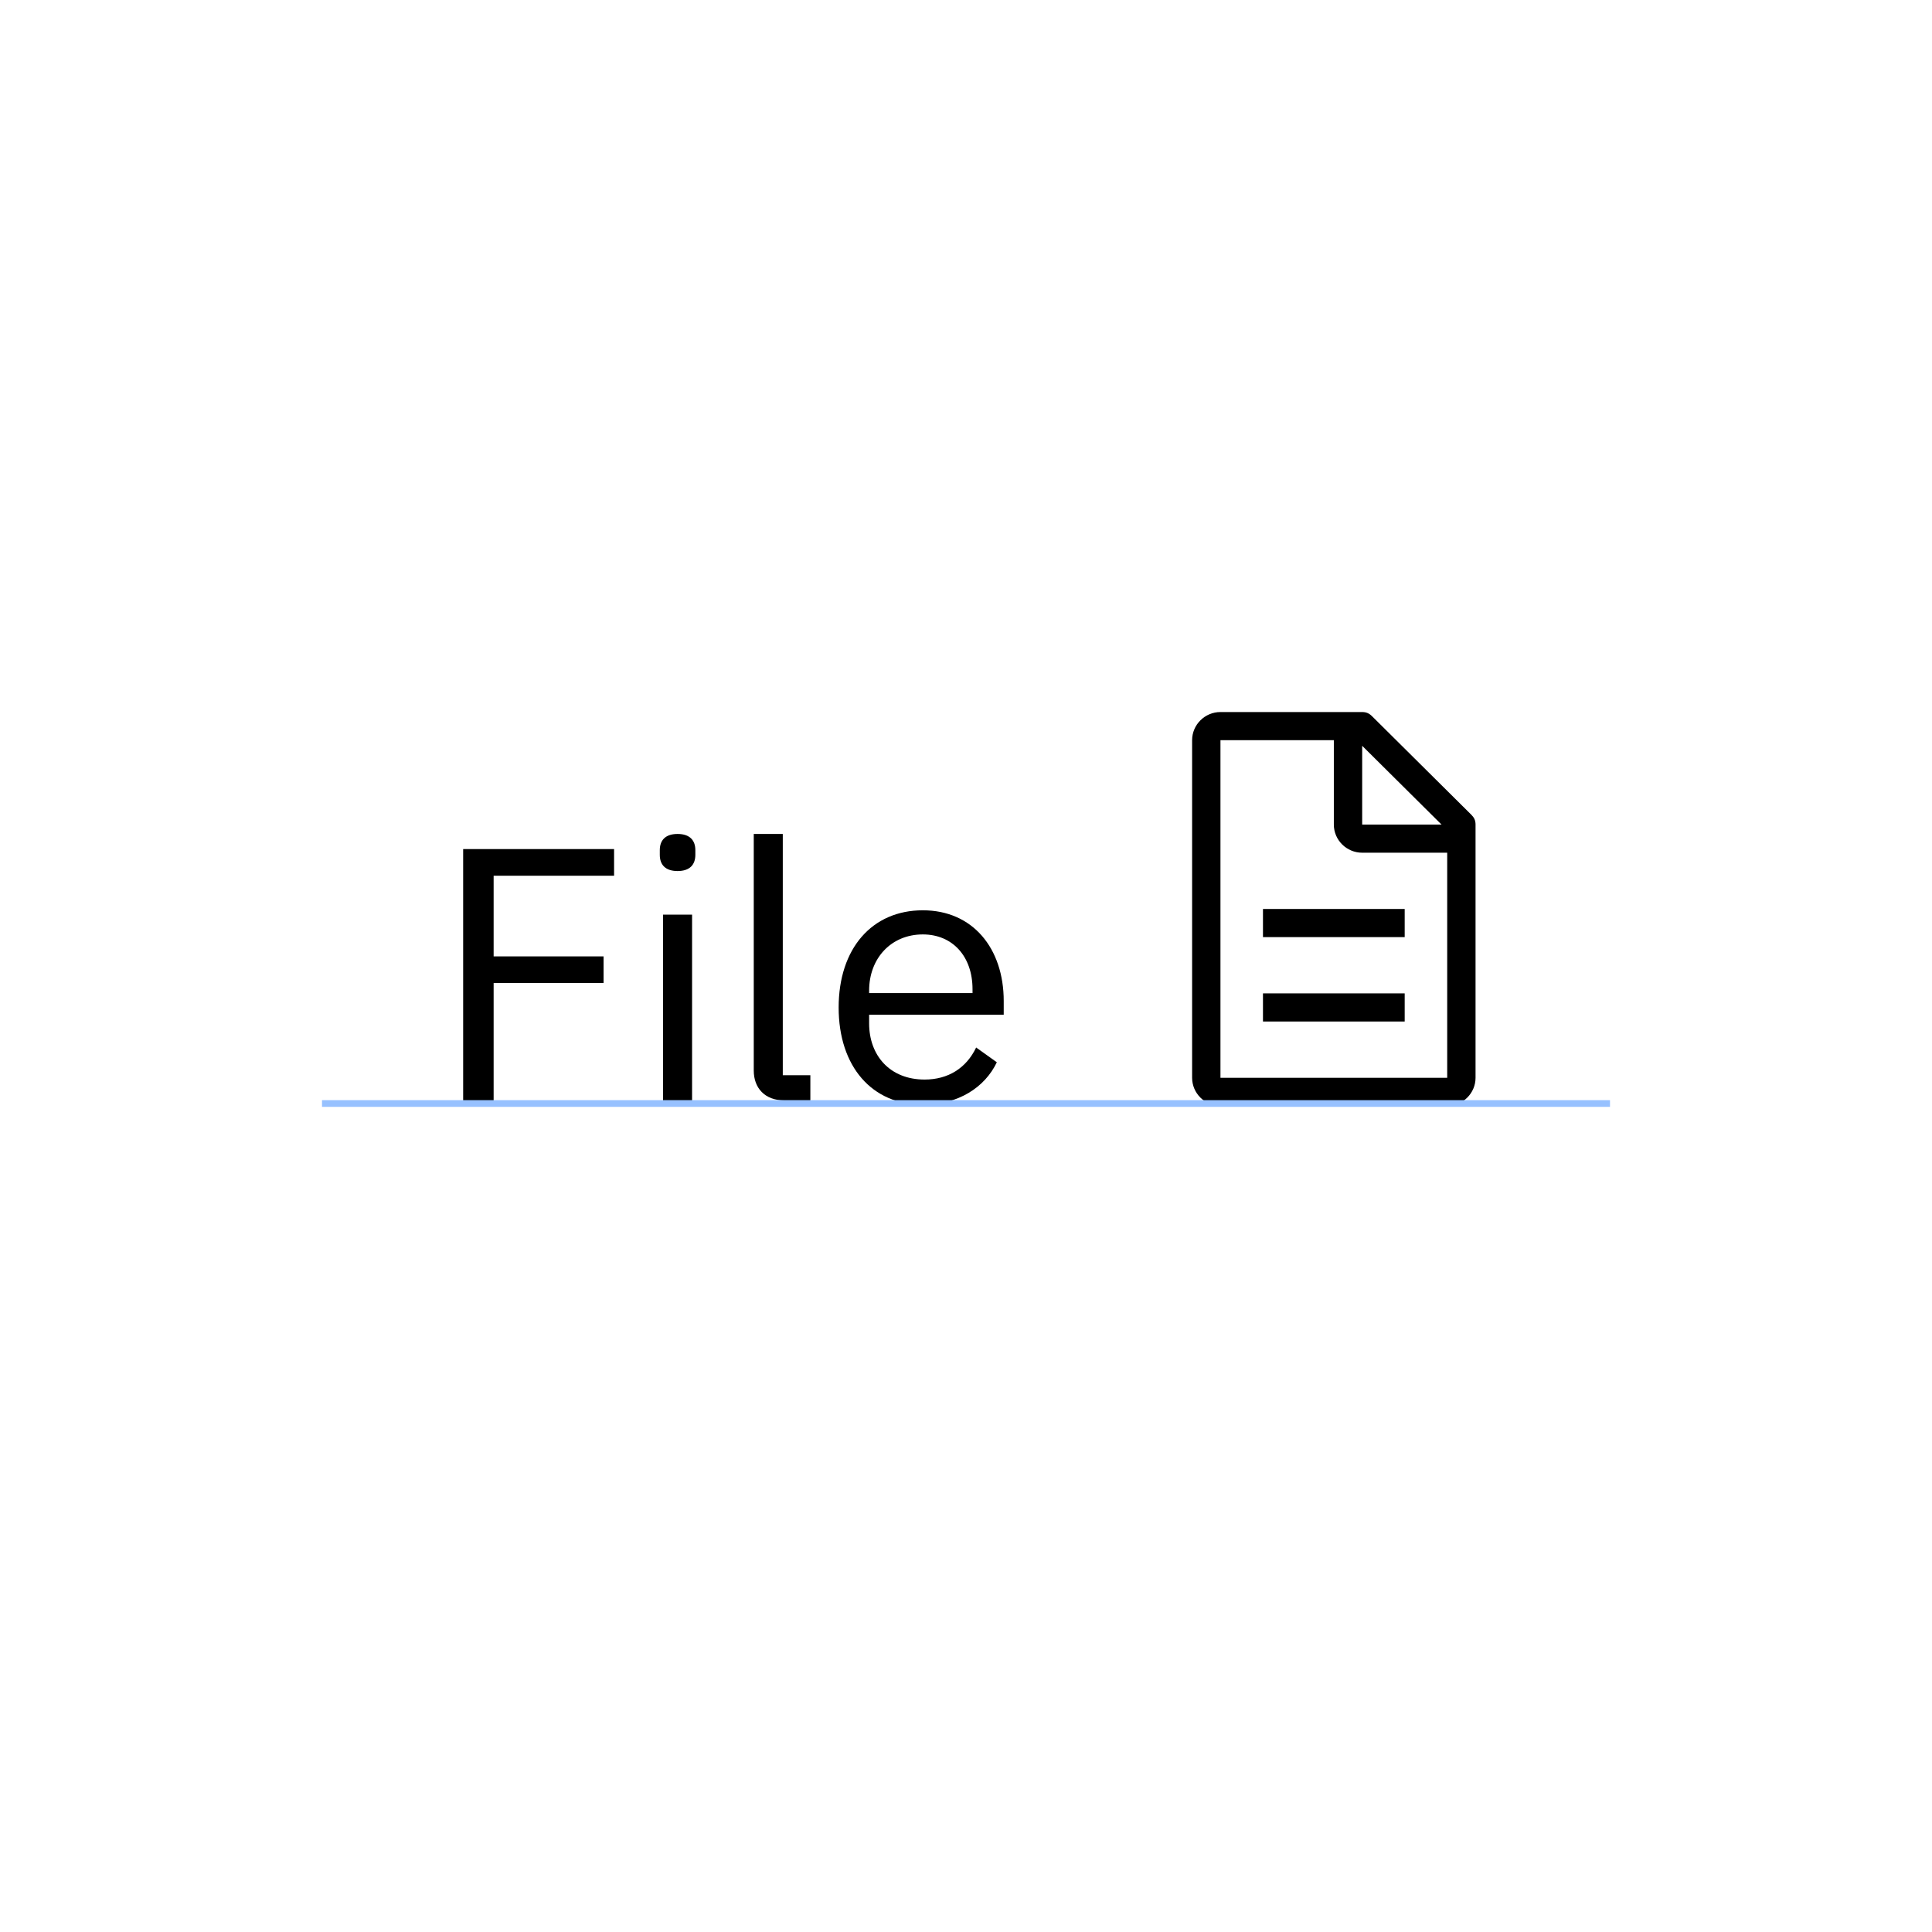
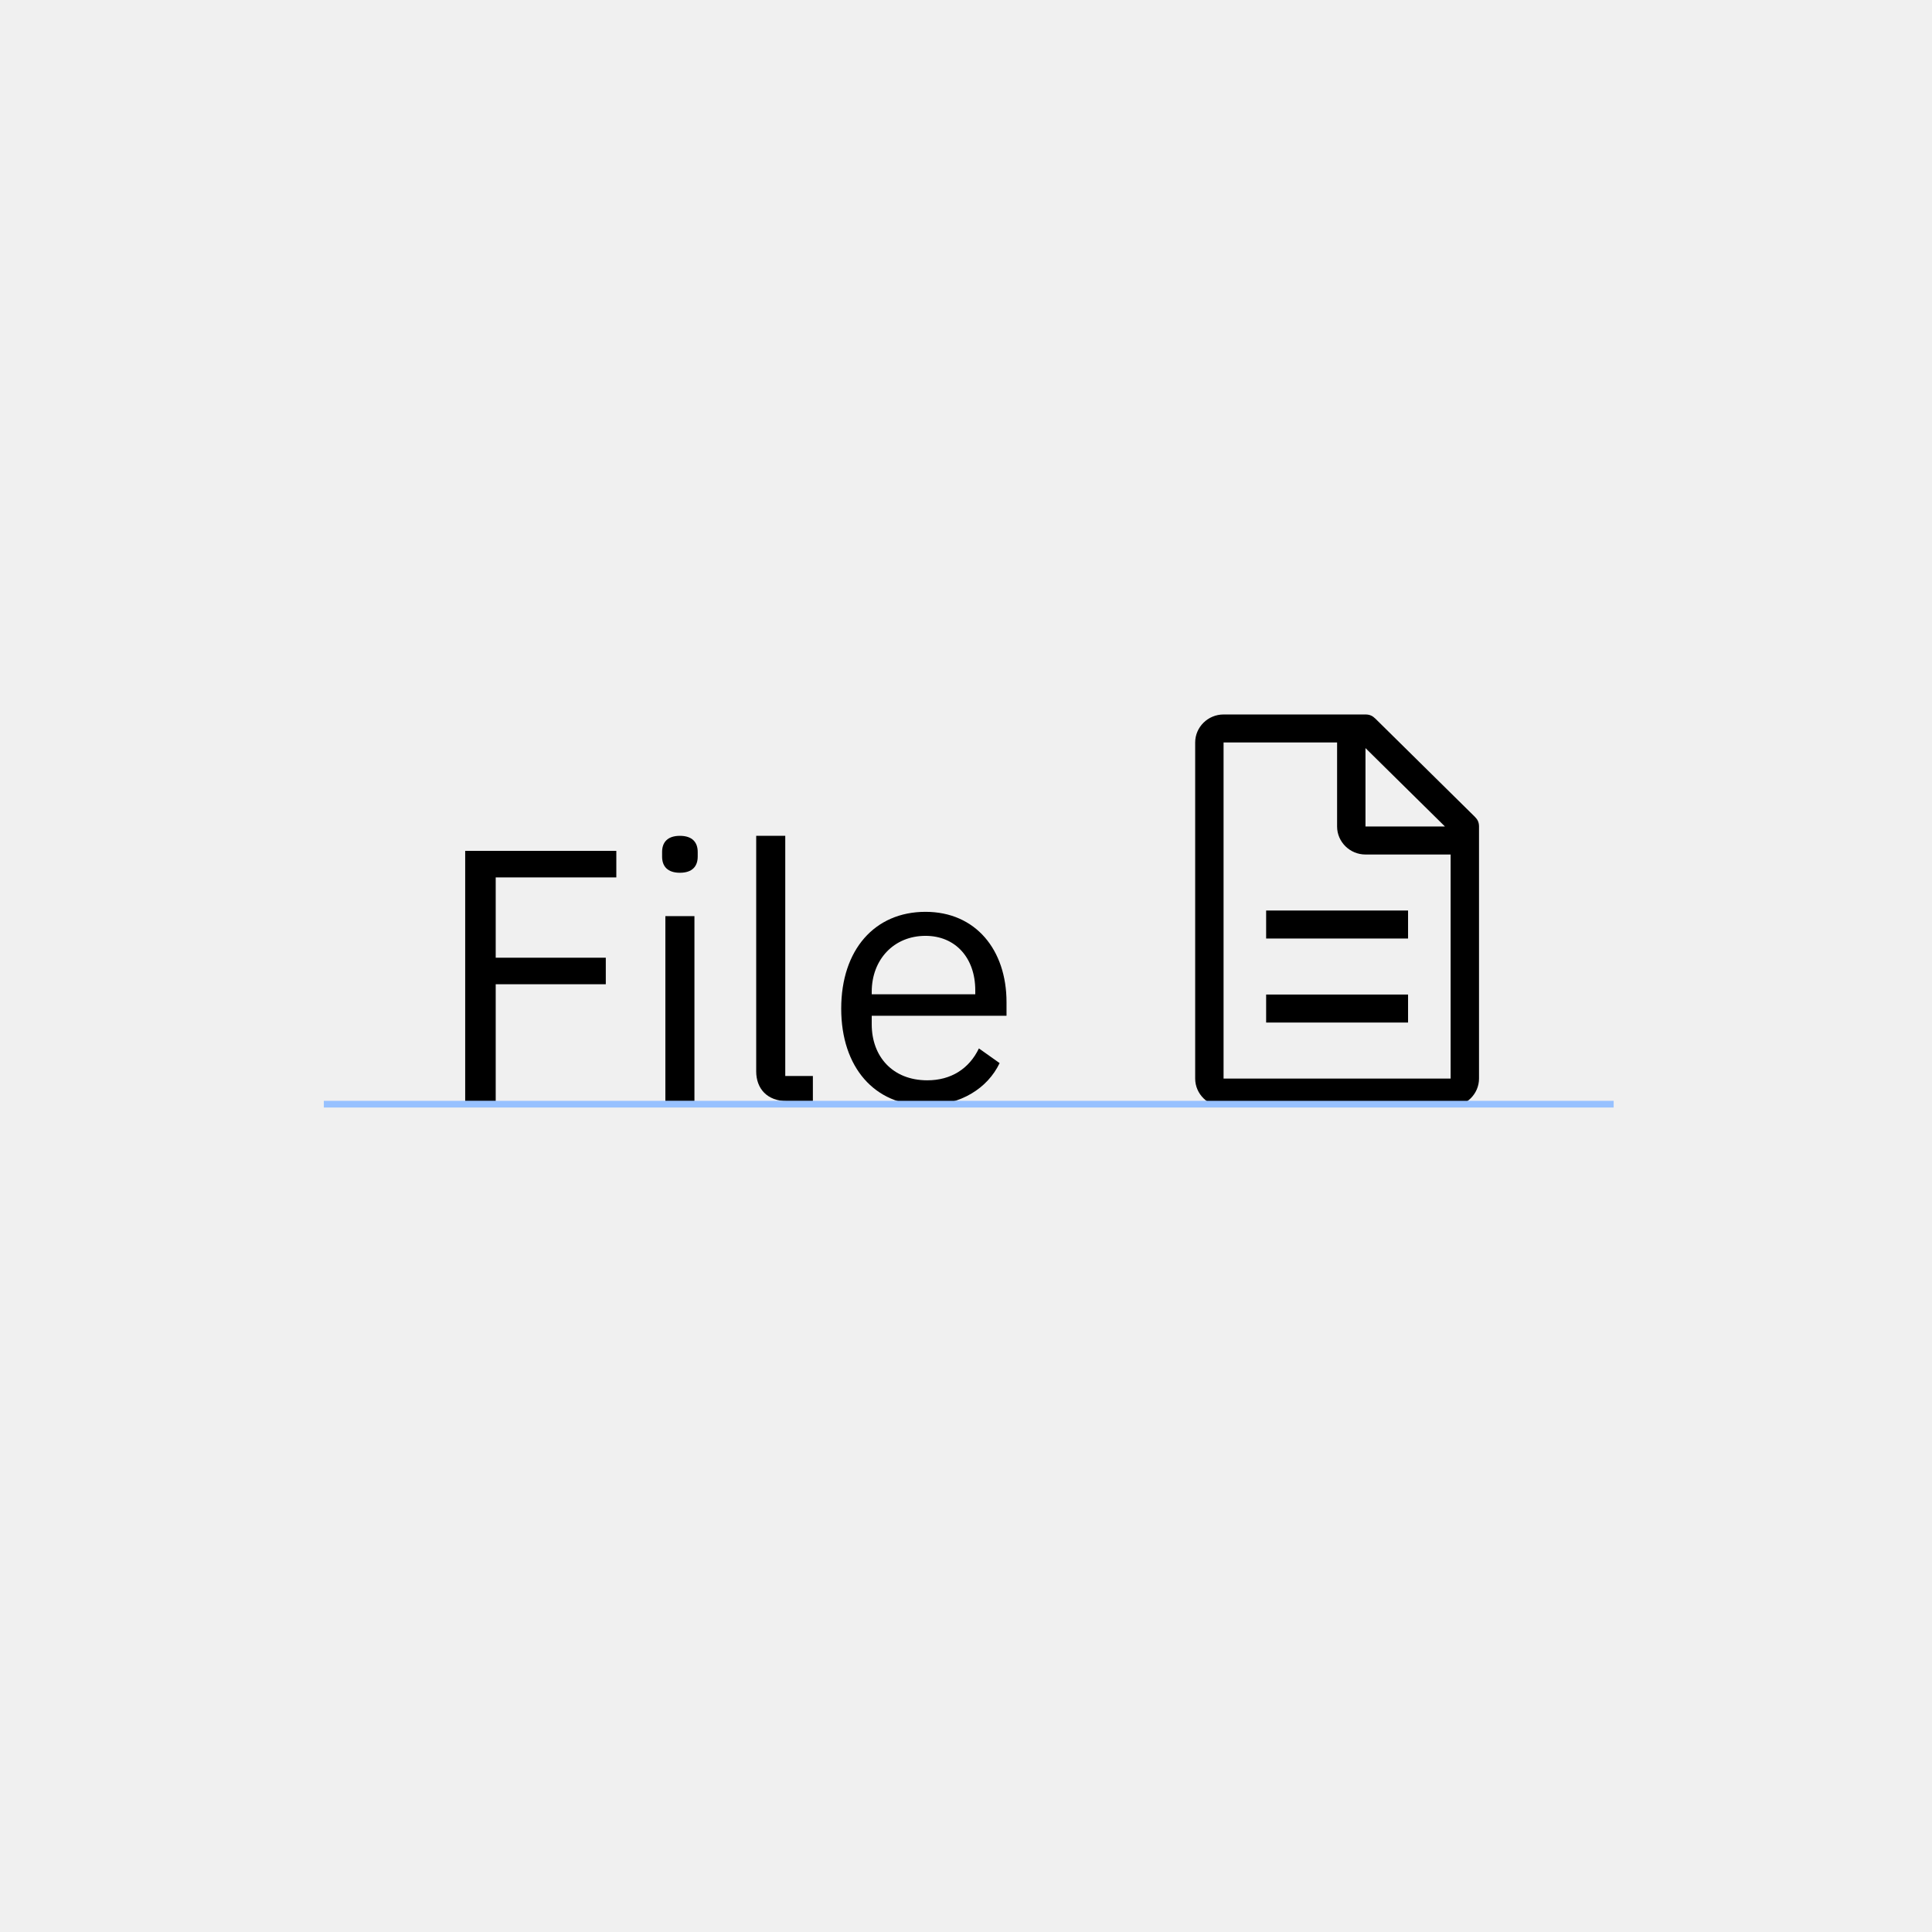
- <svg xmlns="http://www.w3.org/2000/svg" width="288px" height="288px" viewBox="0 0 288 288" version="1.1">
+ <svg xmlns="http://www.w3.org/2000/svg" width="352px" height="352px" viewBox="0 0 352 352" version="1.1">
  <g id="sizing-6" stroke="none" stroke-width="1" fill="none" fill-rule="evenodd">
-     <rect id="Rectangle-3" fill="#FFFFFF" x="0" y="0" width="288" height="288" />
-     <g id="Page-1" transform="translate(48, 106)">
-       <polygon id="Fill-1" fill="#000000" points="21.042 58.04 21.042 20.57 43.54 20.57 43.54 24.543 25.585 24.543 25.585 36.568 41.972 36.568 41.972 40.54 25.585 40.54 25.585 58.04" />
-       <g id="Group-9" transform="translate(50.26938, 0)" fill="#000000">
-         <path d="M0.571,58.04 L4.898,58.04 L4.898,30.34 L0.571,30.34 L0.571,58.04 Z M0.085,21.429 L0.085,20.731 C0.085,19.282 0.896,18.316 2.735,18.316 C4.574,18.316 5.385,19.282 5.385,20.731 L5.385,21.429 C5.385,22.879 4.574,23.845 2.735,23.845 C0.896,23.845 0.085,22.879 0.085,21.429 Z" id="Fill-2" />
-         <path d="M18.689,58.04 C15.714,58.04 14.092,56.161 14.092,53.585 L14.092,18.316 L18.419,18.316 L18.419,54.282 L22.529,54.282 L22.529,58.04 L18.689,58.04 Z" id="Fill-4" />
-         <path d="M31.289,41.667 L31.289,42.043 L46.703,42.043 L46.703,41.453 C46.703,36.567 43.728,33.293 39.293,33.293 C34.588,33.293 31.289,36.836 31.289,41.667 M26.747,44.19 C26.747,35.387 31.722,29.696 39.293,29.696 C46.757,29.696 51.354,35.387 51.354,43.224 L51.354,45.264 L31.289,45.264 L31.289,46.552 C31.289,51.33 34.372,54.927 39.564,54.927 C43.079,54.927 45.783,53.209 47.243,50.149 L50.326,52.35 C48.542,56.108 44.539,58.684 39.293,58.684 C31.722,58.684 26.747,52.994 26.747,44.19" id="Fill-5" />
-         <path d="M117.463,54.663 L83.662,54.663 L83.662,4.337 L100.563,4.337 L100.563,16.918 C100.563,19.225 102.464,21.112 104.788,21.112 L117.463,21.112 L117.463,54.663 Z M104.788,5.175 L116.618,16.918 L104.788,16.918 L104.788,5.175 Z M121.055,15.45 L106.267,0.772 C105.844,0.352 105.421,0.143 104.788,0.143 L83.662,0.143 C81.338,0.143 79.437,2.03 79.437,4.337 L79.437,54.663 C79.437,56.97 81.338,58.857 83.662,58.857 L117.463,58.857 C119.787,58.857 121.688,56.97 121.688,54.663 L121.688,16.918 C121.688,16.289 121.477,15.87 121.055,15.45 Z" id="Fill-6" />
-         <polygon id="Fill-7" points="90 46.276 111.125 46.276 111.125 42.082 90 42.082" />
-         <polygon id="Fill-8" points="90 33.694 111.125 33.694 111.125 29.5 90 29.5" />
+     <rect id="Rectangle-3" x="0" y="0" width="352" height="352" />
+     <g id="Page-1" transform="translate(59, 130)">
+       <polygon id="Fill-1" fill="#000000" points="25.755 70.616 25.755 25.027 53.291 25.027 53.291 29.86 31.315 29.86 31.315 44.49 51.372 44.49 51.372 49.324 31.315 49.324 31.315 70.616" />
+       <g id="Group-9" transform="translate(61.52763, 0)" fill="#000000">
+         <path d="M0.699,70.616 L5.995,70.616 L5.995,36.914 L0.699,36.914 L0.699,70.616 Z M0.104,26.072 L0.104,25.223 C0.104,23.46 1.097,22.284 3.347,22.284 C5.598,22.284 6.591,23.46 6.591,25.223 L6.591,26.072 C6.591,27.836 5.598,29.011 3.347,29.011 C1.097,29.011 0.104,27.836 0.104,26.072 Z" id="Fill-2" />
+         <path d="M22.875,70.616 C19.234,70.616 17.248,68.33 17.248,65.195 L17.248,22.284 L22.543,22.284 L22.543,66.044 L27.574,66.044 L27.574,70.616 L22.875,70.616 Z" id="Fill-4" />
+         <path d="M38.297,50.695 L38.297,51.152 L57.162,51.152 L57.162,50.434 C57.162,44.49 53.521,40.506 48.094,40.506 C42.335,40.506 38.297,44.817 38.297,50.695 M32.737,53.765 C32.737,43.054 38.826,36.13 48.094,36.13 C57.228,36.13 62.855,43.054 62.855,52.589 L62.855,55.071 L38.297,55.071 L38.297,56.639 C38.297,62.451 42.07,66.827 48.424,66.827 C52.727,66.827 56.037,64.737 57.824,61.015 L61.597,63.692 C59.413,68.264 54.514,71.399 48.094,71.399 C38.826,71.399 32.737,64.476 32.737,53.765" id="Fill-5" />
+         <path d="M143.77,66.507 L102.399,66.507 L102.399,5.276 L123.084,5.276 L123.084,20.584 C123.084,23.39 125.412,25.687 128.256,25.687 L143.77,25.687 L143.77,66.507 Z M128.256,6.297 L142.736,20.584 L128.256,20.584 L128.256,6.297 Z M148.166,18.798 L130.066,0.939 C129.549,0.429 129.031,0.173 128.256,0.173 L102.399,0.173 C99.555,0.173 97.227,2.47 97.227,5.276 L97.227,66.507 C97.227,69.314 99.555,71.61 102.399,71.61 L143.77,71.61 C146.614,71.61 148.941,69.314 148.941,66.507 L148.941,20.584 C148.941,19.819 148.683,19.308 148.166,18.798 Z" id="Fill-6" />
+         <polygon id="Fill-7" points="110.156 56.302 136.013 56.302 136.013 51.199 110.156 51.199" />
+         <polygon id="Fill-8" points="110.156 40.994 136.013 40.994 136.013 35.892 110.156 35.892" />
      </g>
-       <g id="Group-28" transform="translate(0, 57.5)" stroke="#97C1FF">
-         <path d="M96,-95 L96,97" id="Path-3" transform="translate(96, 1) rotate(90) translate(-96, -1) " />
+       <g id="Group-28" transform="translate(0, 69.95833)" stroke="#97C1FF" stroke-width="1.222">
+         <path d="M117.5,-116.283 L117.5,118.717" id="Path-3" transform="translate(117.5, 1.216667) rotate(90) translate(-117.5, -1.216667) " />
      </g>
    </g>
  </g>
</svg>
